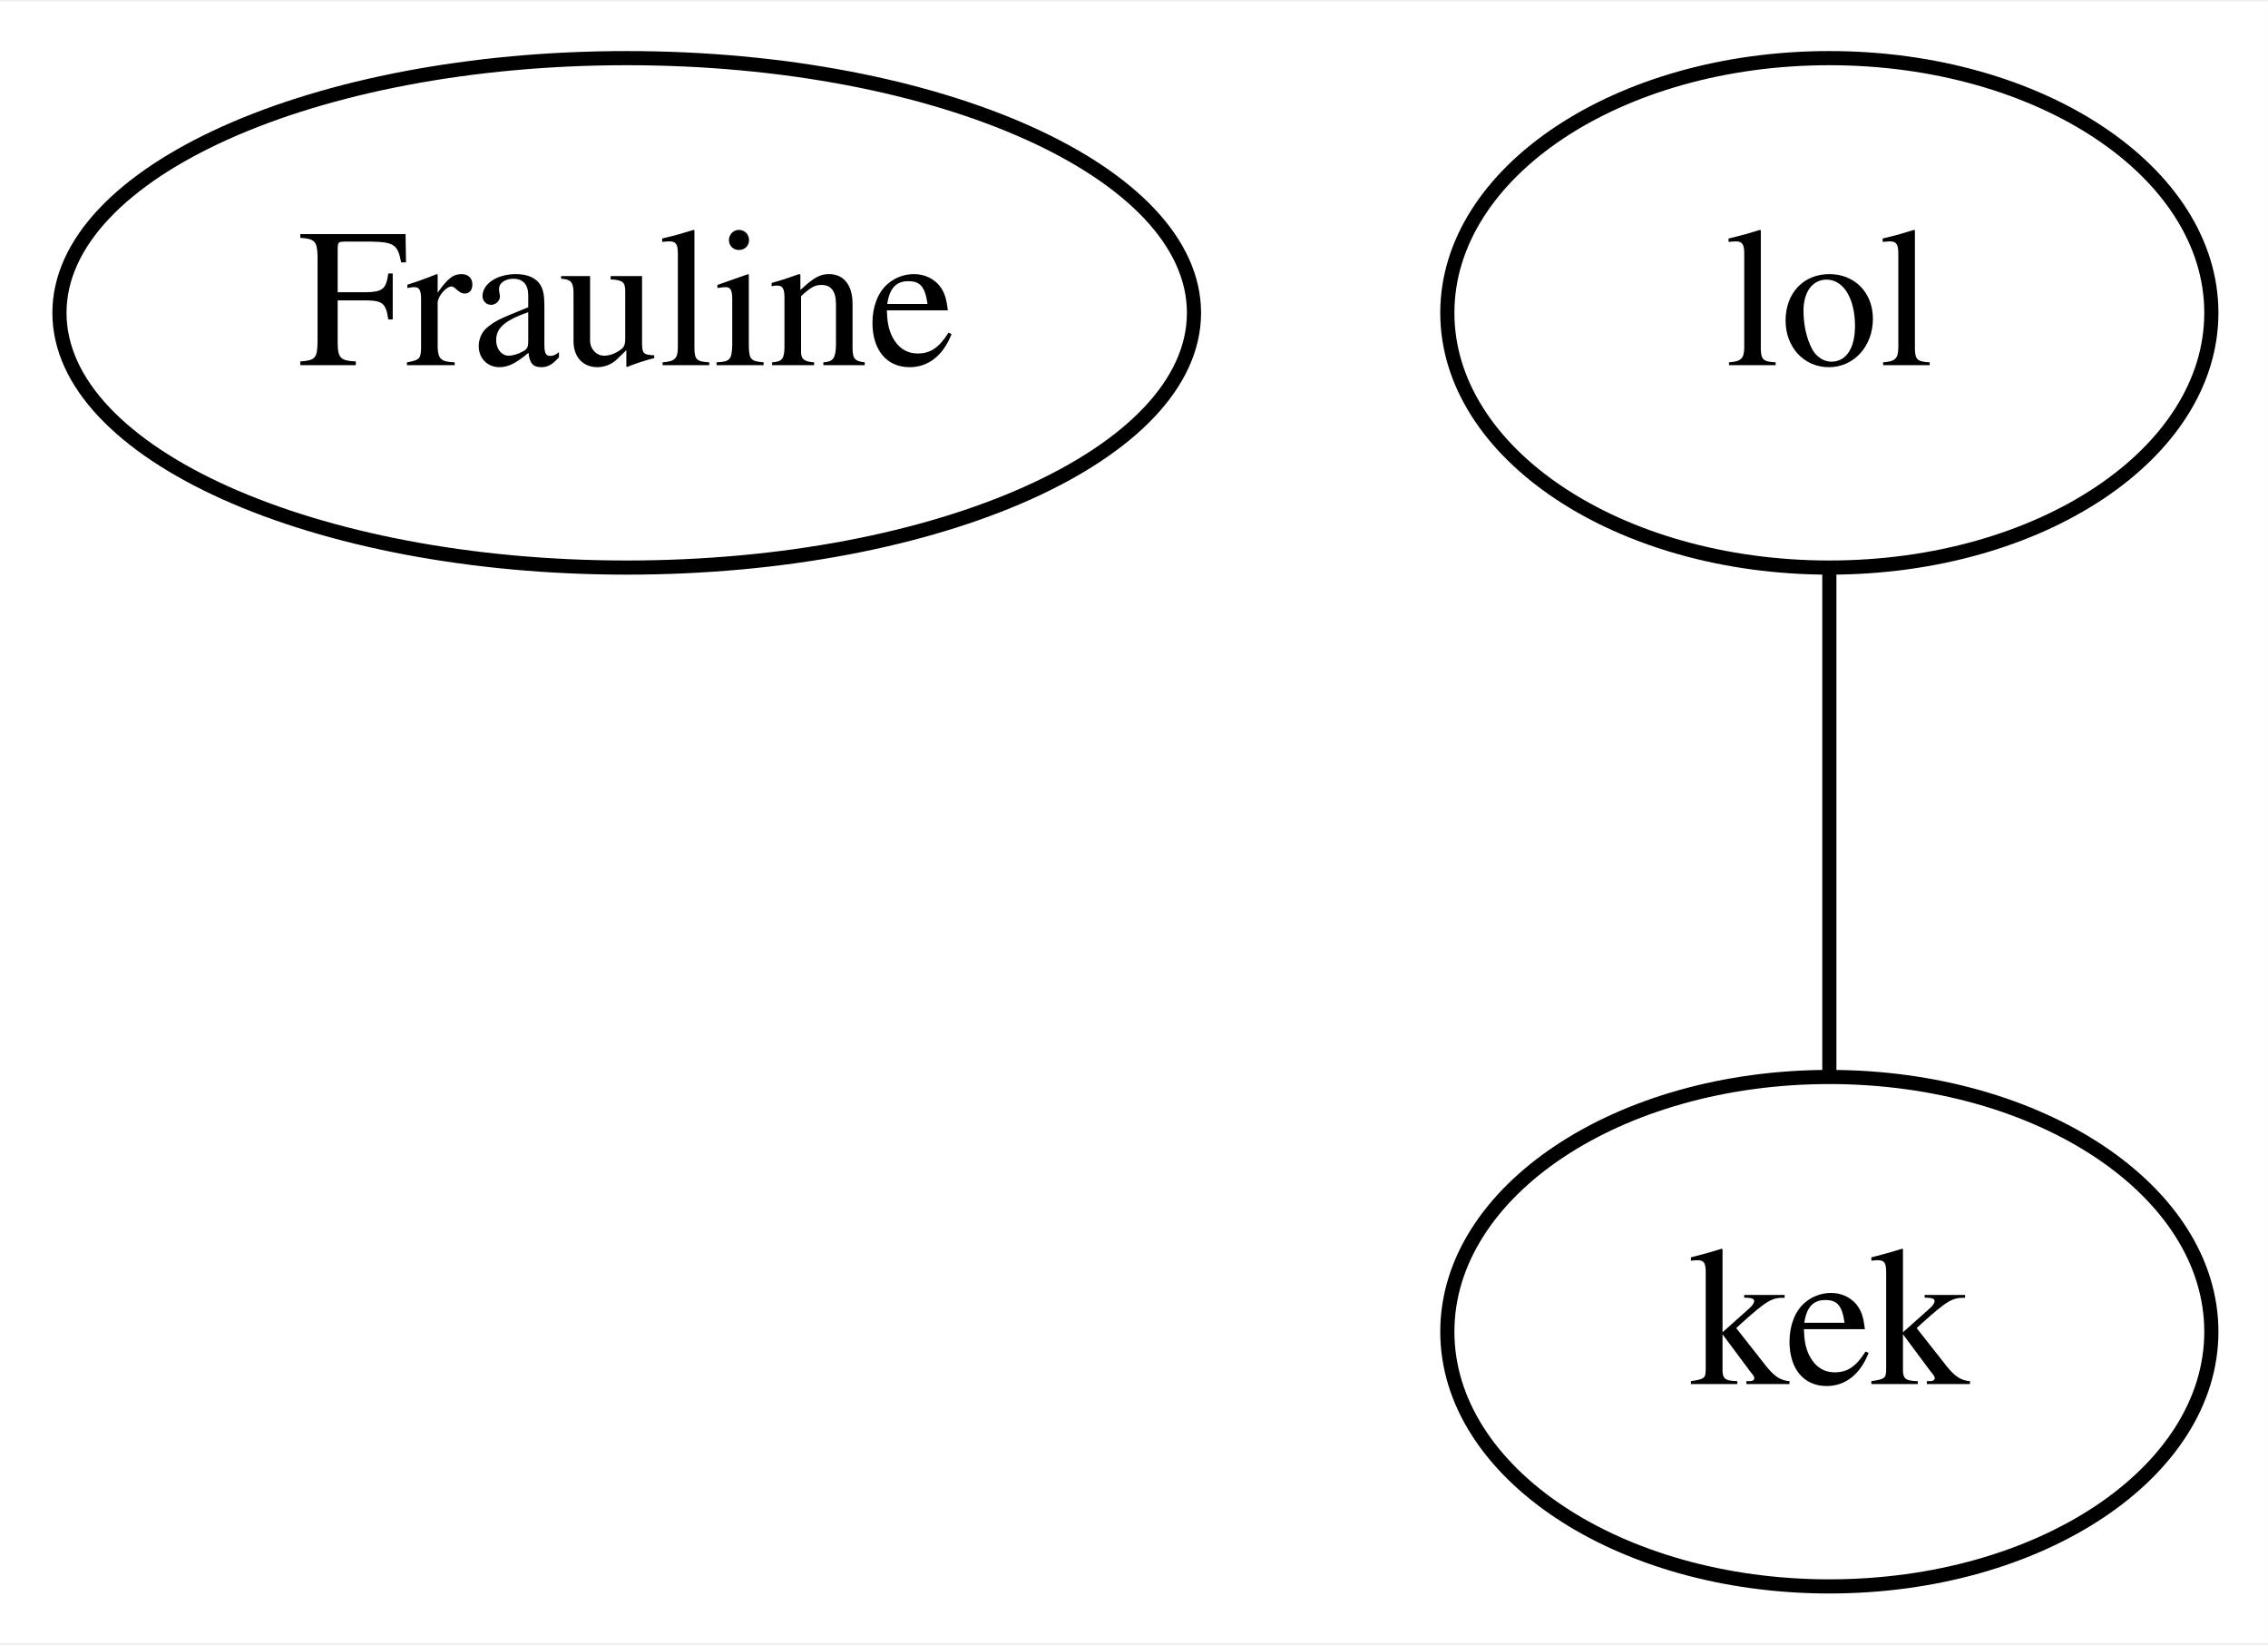
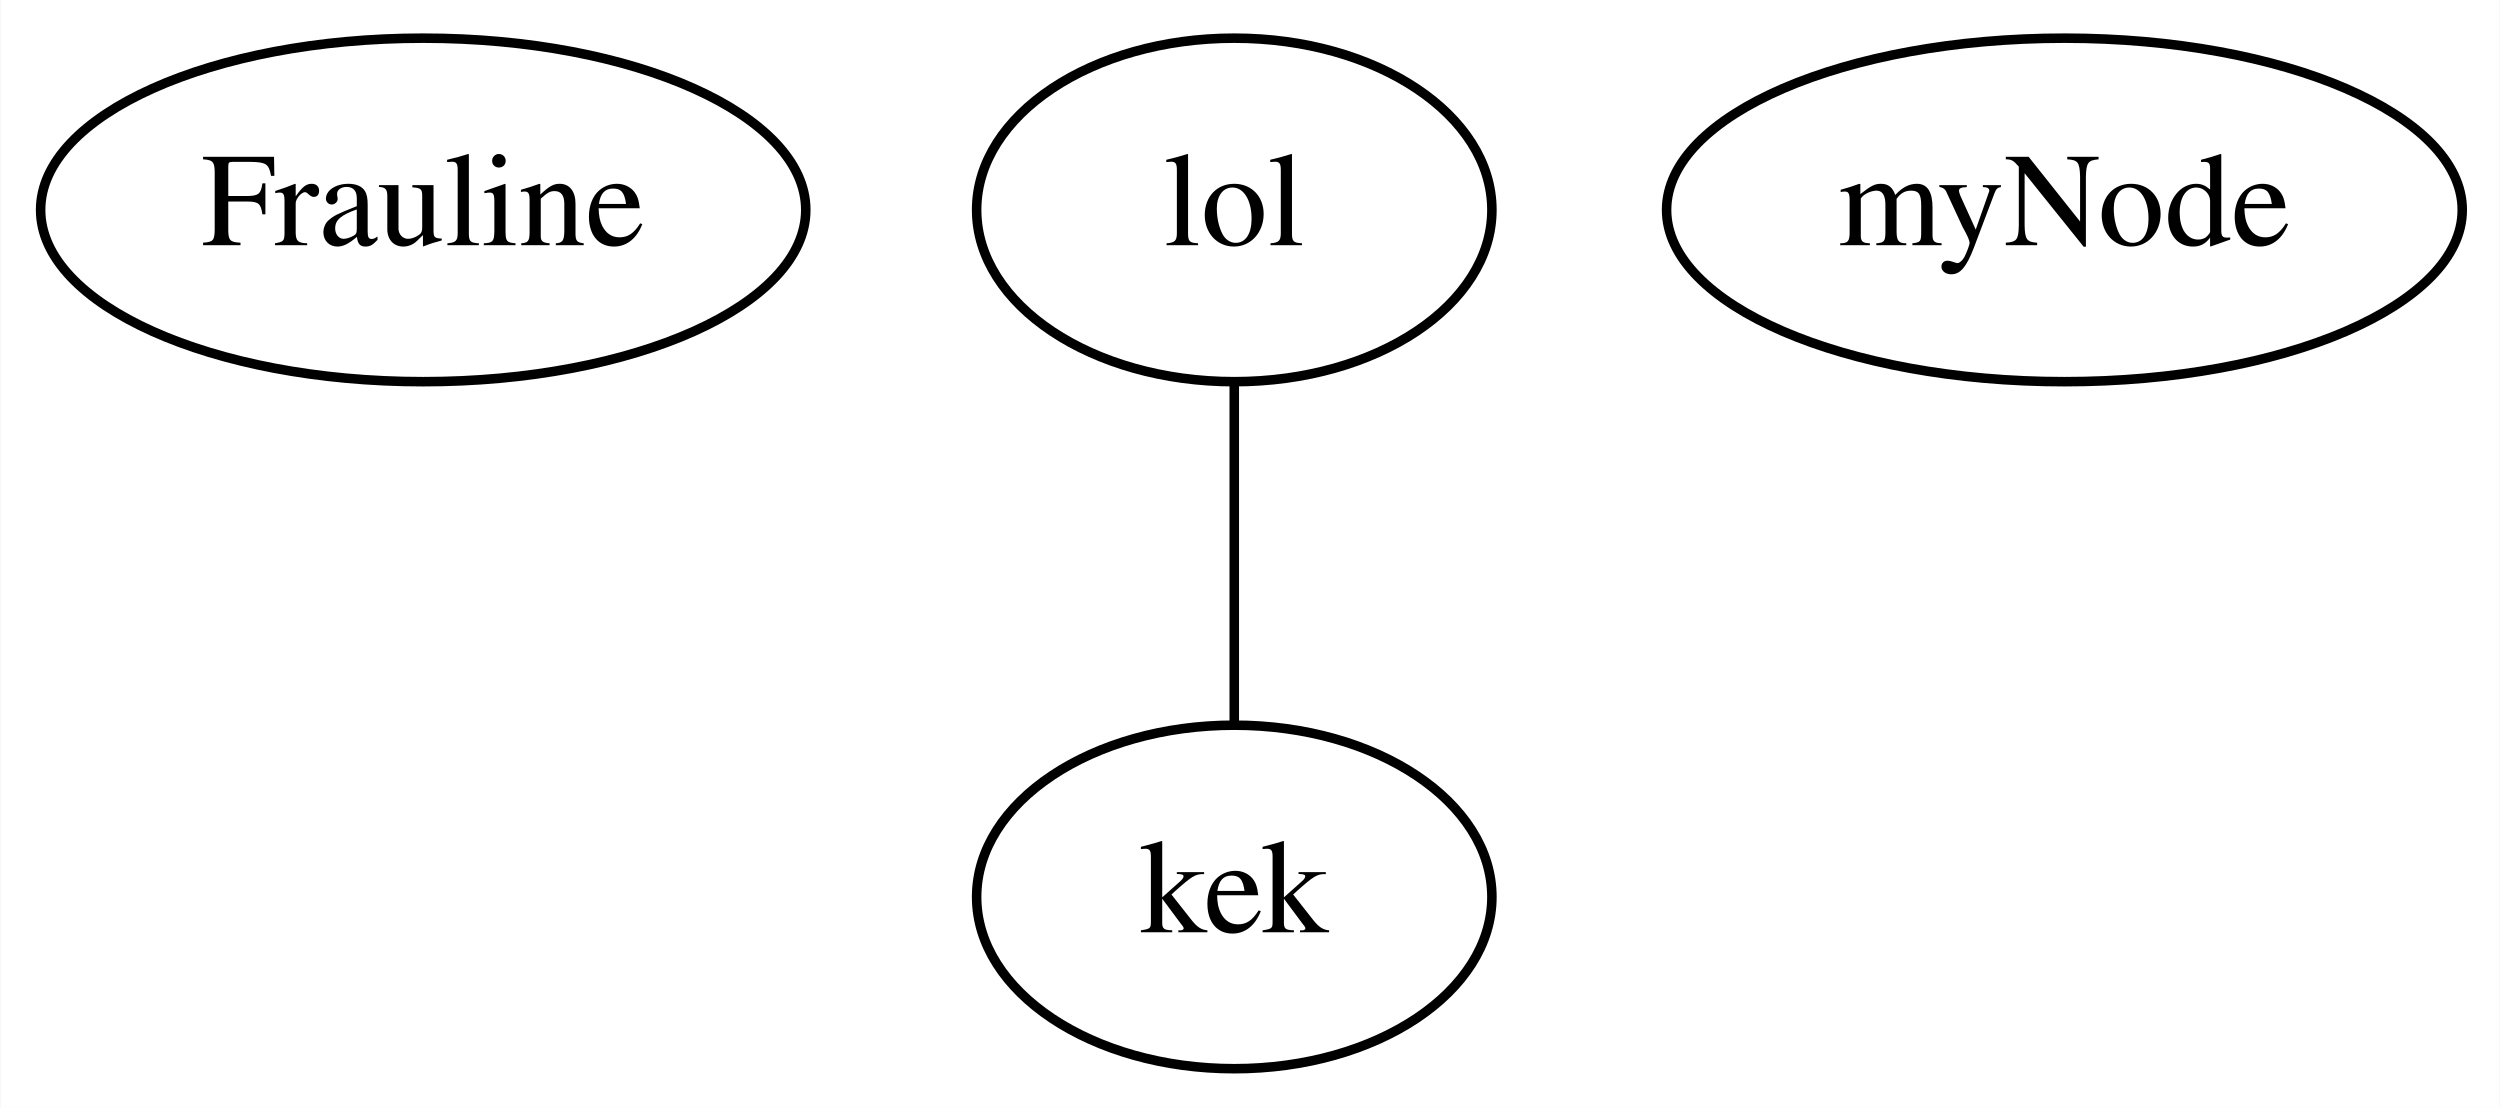
- <svg xmlns="http://www.w3.org/2000/svg" width="160pt" height="116pt" viewBox="0.00 0.00 160.30 116.00">
+ <svg xmlns="http://www.w3.org/2000/svg" width="262pt" height="116pt" viewBox="0.00 0.00 261.89 116.00">
  <g id="graph0" class="graph" transform="scale(1 1) rotate(0) translate(4 112)">
-     <polygon fill="#ffffff" stroke="transparent" points="-4,4 -4,-112 156.296,-112 156.296,4 -4,4" />
+     <polygon fill="#ffffff" stroke="transparent" points="-4,4 -4,-112 257.893,-112 257.893,4 -4,4" />
    <g id="node1" class="node">
      <ellipse fill="none" stroke="#000000" cx="40.296" cy="-90" rx="40.094" ry="18" />
      <text text-anchor="middle" x="40.296" y="-86.3" font-family="Times,serif" font-size="14.00" fill="#000000">Frauline</text>
    </g>
    <g id="node2" class="node">
      <ellipse fill="none" stroke="#000000" cx="125.296" cy="-18" rx="27" ry="18" />
      <text text-anchor="middle" x="125.296" y="-14.3" font-family="Times,serif" font-size="14.00" fill="#000000">kek</text>
    </g>
    <g id="node3" class="node">
      <ellipse fill="none" stroke="#000000" cx="125.296" cy="-90" rx="27" ry="18" />
      <text text-anchor="middle" x="125.296" y="-86.3" font-family="Times,serif" font-size="14.00" fill="#000000">lol</text>
    </g>
    <g id="edge1" class="edge">
      <path fill="none" stroke="#000000" d="M125.296,-71.831C125.296,-61 125.296,-47.288 125.296,-36.413" />
    </g>
+     <g id="node4" class="node">
+       <ellipse fill="none" stroke="#000000" cx="212.296" cy="-90" rx="41.693" ry="18" />
+       <text text-anchor="middle" x="212.296" y="-86.3" font-family="Times,serif" font-size="14.00" fill="#000000">myNode</text>
+     </g>
  </g>
</svg>
